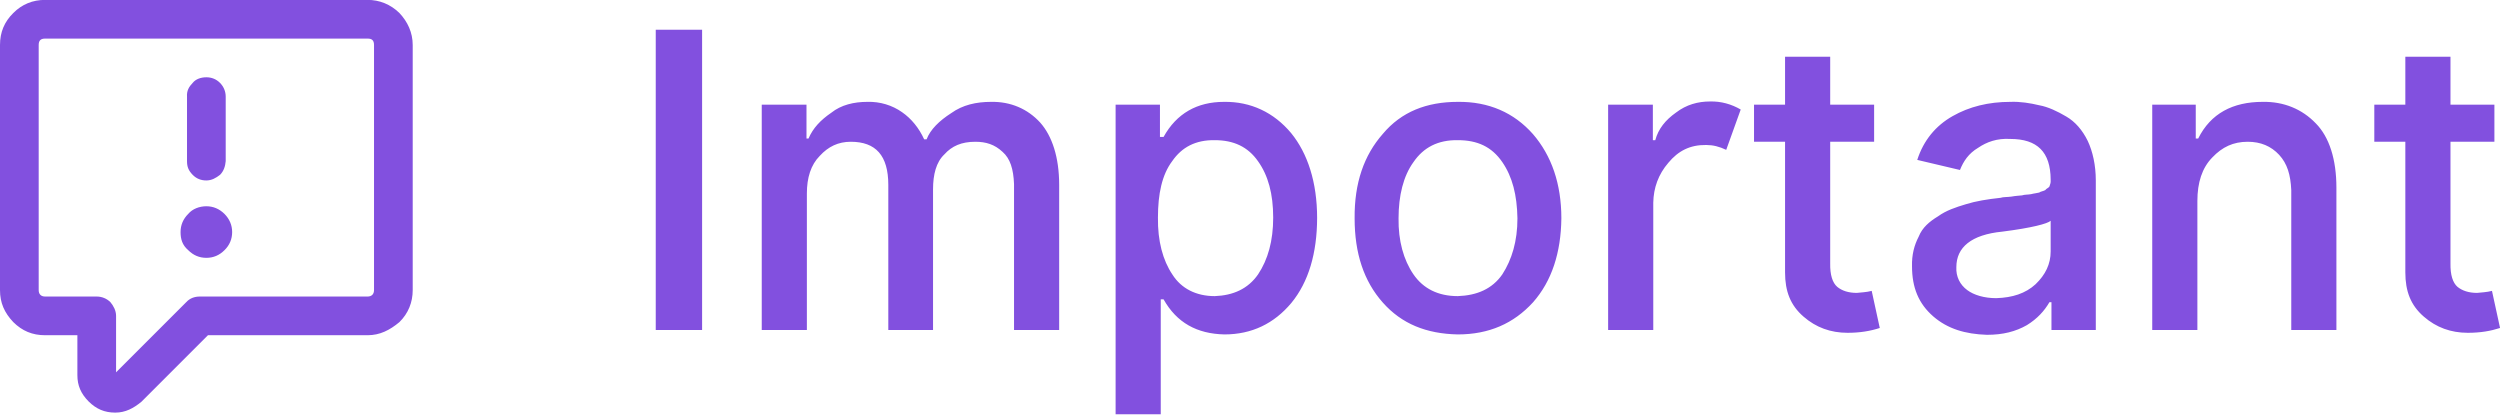
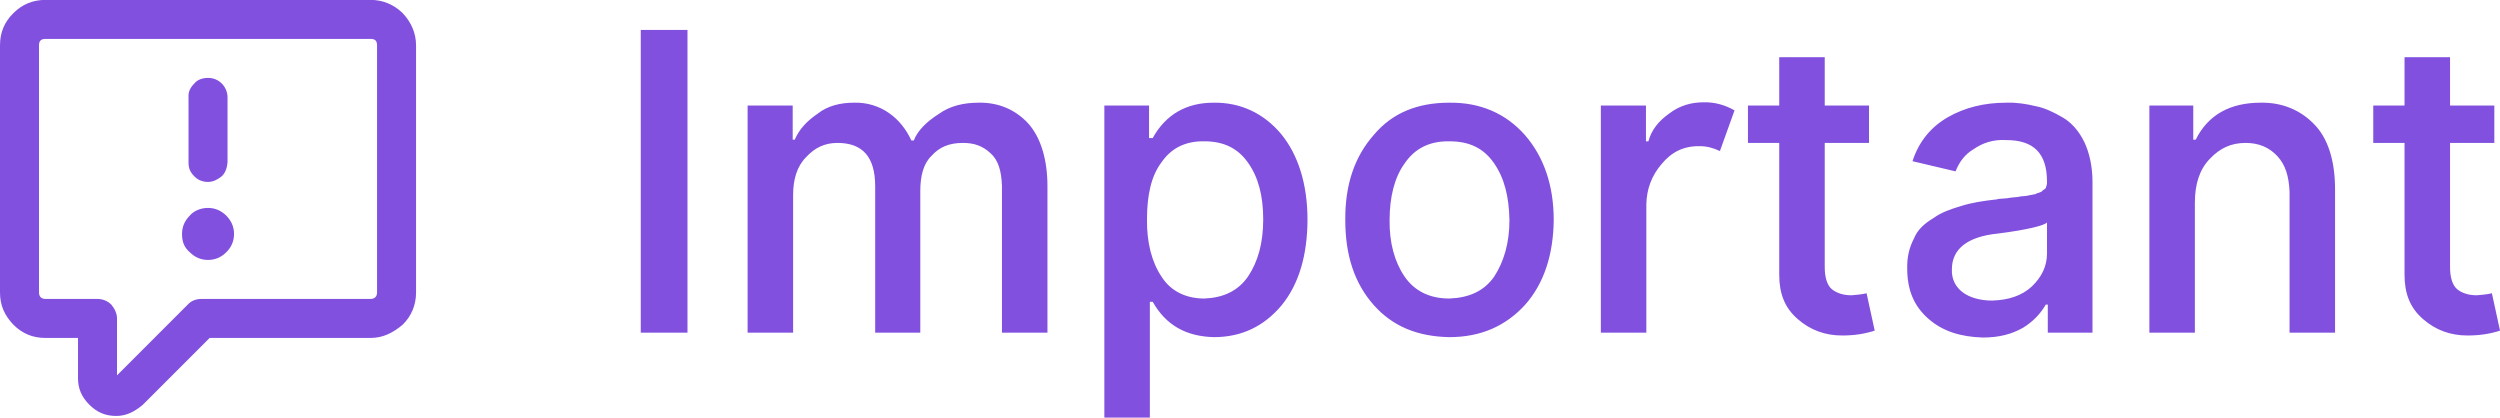
- <svg xmlns="http://www.w3.org/2000/svg" width="96.92" height="16.06" viewBox="0 0 96.92 16.06">
+ <svg xmlns="http://www.w3.org/2000/svg" width="96.14" height="16.06" viewBox="0 0 96.14 16.06">
  <defs>
    <clipPath id="clip-0">
-       <path clip-rule="nonzero" d="M 0 0 L 96.922 0 L 96.922 16.059 L 0 16.059 Z M 0 0 " />
+       <path clip-rule="nonzero" d="M 0 0 L 96.141 0 L 96.141 16.059 L 0 16.059 Z M 0 0 " />
    </clipPath>
  </defs>
  <g clip-path="url(#clip-0)">
-     <path fill-rule="nonzero" fill="rgb(50.977%, 31.372%, 87.5%)" fill-opacity="1" d="M 0 1.746 C 0 1.242 0.172 0.844 0.516 0.504 C 0.855 0.164 1.27 -0.004 1.75 -0.004 L 14.25 -0.004 C 14.711 -0.004 15.141 0.168 15.484 0.504 C 15.801 0.84 16 1.258 16 1.746 L 16 11.246 C 16 11.719 15.828 12.152 15.484 12.488 C 15.113 12.797 14.73 12.996 14.25 12.996 L 8.062 12.996 L 5.484 15.574 C 5.176 15.828 4.863 15.996 4.469 15.996 C 4.051 15.996 3.73 15.855 3.438 15.566 C 3.133 15.258 3 14.941 3 14.543 L 3 12.996 L 1.75 12.996 C 1.254 12.996 0.859 12.828 0.516 12.488 C 0.168 12.121 0 11.738 0 11.246 Z M 1.75 1.496 C 1.566 1.496 1.5 1.582 1.5 1.746 L 1.5 11.246 C 1.5 11.398 1.582 11.496 1.75 11.496 L 3.75 11.496 C 3.941 11.496 4.137 11.57 4.281 11.715 C 4.398 11.855 4.5 12.039 4.5 12.246 L 4.5 14.434 L 7.219 11.715 C 7.359 11.562 7.543 11.496 7.75 11.496 L 14.25 11.496 C 14.398 11.496 14.5 11.414 14.5 11.246 L 14.5 1.746 C 14.5 1.562 14.418 1.496 14.25 1.496 Z M 8.75 3.746 L 8.75 6.246 C 8.734 6.438 8.676 6.633 8.531 6.777 C 8.375 6.898 8.207 6.996 8 6.996 C 7.793 6.996 7.613 6.926 7.469 6.777 C 7.301 6.605 7.25 6.457 7.25 6.246 L 7.25 3.746 C 7.234 3.523 7.324 3.363 7.469 3.215 C 7.59 3.062 7.793 2.996 8 2.996 C 8.207 2.996 8.387 3.07 8.531 3.215 C 8.668 3.355 8.75 3.539 8.75 3.746 Z M 8.703 8.293 C 8.898 8.492 9 8.727 9 8.996 C 9 9.266 8.902 9.504 8.703 9.699 C 8.504 9.898 8.27 9.996 8 9.996 C 7.73 9.996 7.496 9.898 7.297 9.699 C 7.066 9.5 7 9.27 7 8.996 C 7 8.727 7.098 8.492 7.297 8.293 C 7.461 8.098 7.73 7.996 8 7.996 C 8.27 7.996 8.504 8.098 8.703 8.293 Z M 27.219 1.152 L 27.219 12.793 L 25.422 12.793 L 25.422 1.152 Z M 36.172 7.34 L 36.172 12.793 L 34.438 12.793 L 34.438 7.168 C 34.438 6.031 33.953 5.496 32.984 5.496 C 32.5 5.496 32.113 5.68 31.781 6.043 C 31.434 6.391 31.281 6.895 31.281 7.496 L 31.281 12.793 L 29.531 12.793 L 29.531 4.059 L 31.266 4.059 L 31.266 5.371 L 31.344 5.371 C 31.52 4.961 31.816 4.652 32.227 4.371 C 32.609 4.066 33.105 3.949 33.625 3.949 C 34.117 3.934 34.594 4.082 34.969 4.348 C 35.332 4.598 35.629 4.965 35.828 5.402 L 35.922 5.402 C 36.07 5.016 36.418 4.68 36.875 4.387 C 37.32 4.066 37.848 3.949 38.422 3.949 C 39.176 3.934 39.84 4.219 40.328 4.754 C 40.789 5.273 41.062 6.098 41.062 7.168 L 41.062 12.793 L 39.312 12.793 L 39.312 7.137 C 39.289 6.551 39.164 6.148 38.867 5.887 C 38.559 5.598 38.219 5.496 37.812 5.496 C 37.277 5.496 36.902 5.66 36.609 5.988 C 36.293 6.285 36.172 6.77 36.172 7.34 Z M 43.25 16.059 L 43.25 4.059 L 44.969 4.059 L 44.969 5.309 L 45.109 5.309 C 45.613 4.398 46.41 3.949 47.453 3.949 C 48.484 3.934 49.383 4.355 50.055 5.16 C 50.695 5.945 51.062 7.066 51.062 8.449 C 51.059 9.816 50.73 10.934 50.062 11.746 C 49.395 12.543 48.531 12.965 47.469 12.965 C 46.402 12.941 45.621 12.512 45.109 11.605 L 45 11.605 L 45 16.059 Z M 48.773 10.637 C 49.156 10.062 49.359 9.34 49.359 8.434 C 49.359 7.516 49.164 6.801 48.773 6.254 C 48.379 5.688 47.824 5.434 47.094 5.434 C 46.352 5.422 45.816 5.707 45.445 6.246 C 45.047 6.773 44.891 7.52 44.891 8.434 C 44.879 9.34 45.078 10.09 45.453 10.645 C 45.797 11.188 46.375 11.48 47.094 11.48 C 47.809 11.453 48.383 11.199 48.773 10.637 Z M 59.43 11.723 C 58.68 12.543 57.723 12.965 56.516 12.965 C 55.297 12.941 54.34 12.555 53.609 11.73 C 52.871 10.898 52.516 9.82 52.516 8.465 C 52.504 7.09 52.879 6.02 53.609 5.191 C 54.328 4.332 55.309 3.949 56.516 3.949 C 57.711 3.934 58.695 4.367 59.43 5.199 C 60.148 6.031 60.531 7.121 60.531 8.465 C 60.516 9.785 60.164 10.895 59.43 11.723 Z M 54.797 10.637 C 55.176 11.188 55.754 11.48 56.516 11.48 C 57.266 11.453 57.852 11.199 58.242 10.637 C 58.613 10.062 58.828 9.352 58.828 8.465 C 58.812 7.559 58.633 6.855 58.242 6.285 C 57.832 5.688 57.277 5.434 56.516 5.434 C 55.742 5.422 55.184 5.719 54.797 6.285 C 54.406 6.824 54.219 7.582 54.219 8.465 C 54.207 9.328 54.41 10.074 54.797 10.637 Z M 67.484 4.246 L 66.922 5.809 C 66.648 5.68 66.41 5.621 66.141 5.621 C 65.516 5.613 65.059 5.852 64.68 6.309 C 64.289 6.762 64.105 7.285 64.094 7.855 L 64.094 12.793 L 62.344 12.793 L 62.344 4.059 L 64.078 4.059 L 64.078 5.434 L 64.172 5.434 C 64.289 4.996 64.566 4.652 64.977 4.363 C 65.379 4.055 65.828 3.934 66.297 3.934 C 66.719 3.922 67.129 4.039 67.484 4.246 Z M 72.656 4.059 L 72.656 5.496 L 70.953 5.496 L 70.953 10.215 C 70.945 10.656 71.043 10.965 71.227 11.121 C 71.406 11.27 71.66 11.355 71.984 11.355 C 72.141 11.336 72.355 11.332 72.562 11.277 L 72.875 12.715 C 72.516 12.832 72.113 12.902 71.625 12.902 C 70.969 12.902 70.402 12.695 69.922 12.277 C 69.41 11.836 69.203 11.289 69.203 10.559 L 69.203 5.496 L 68 5.496 L 68 4.059 L 69.203 4.059 L 69.203 2.199 L 70.953 2.199 L 70.953 4.059 Z M 79.531 12.793 L 79.531 11.715 L 79.453 11.715 C 79.254 12.055 78.984 12.355 78.578 12.605 C 78.145 12.852 77.656 12.98 77.031 12.98 C 76.184 12.953 75.504 12.746 74.953 12.27 C 74.379 11.773 74.125 11.148 74.125 10.324 C 74.113 9.879 74.211 9.504 74.383 9.176 C 74.523 8.82 74.805 8.586 75.133 8.387 C 75.445 8.16 75.82 8.035 76.211 7.918 C 76.594 7.797 77.051 7.723 77.562 7.668 C 77.652 7.633 77.816 7.645 77.984 7.621 C 78.121 7.594 78.285 7.586 78.391 7.574 C 78.496 7.539 78.613 7.551 78.742 7.527 C 78.855 7.496 78.977 7.488 79.055 7.465 C 79.109 7.422 79.211 7.414 79.289 7.371 C 79.336 7.305 79.422 7.285 79.453 7.23 C 79.465 7.168 79.5 7.117 79.5 7.043 L 79.5 6.965 C 79.496 5.891 78.98 5.387 77.938 5.387 C 77.422 5.355 77.02 5.504 76.688 5.73 C 76.32 5.949 76.121 6.246 75.984 6.59 L 74.328 6.199 C 74.574 5.438 75.043 4.875 75.695 4.504 C 76.344 4.133 77.094 3.949 77.938 3.949 C 78.316 3.934 78.707 3.996 79.062 4.082 C 79.395 4.141 79.766 4.316 80.109 4.52 C 80.445 4.715 80.73 5.039 80.938 5.465 C 81.129 5.871 81.25 6.402 81.25 6.996 L 81.25 12.793 Z M 79.5 9.746 L 79.5 8.559 C 79.383 8.672 78.762 8.836 77.625 8.98 C 76.426 9.098 75.844 9.586 75.844 10.355 C 75.824 10.723 75.984 11.039 76.266 11.246 C 76.523 11.438 76.922 11.559 77.391 11.559 C 78.016 11.539 78.523 11.379 78.914 11.02 C 79.297 10.652 79.5 10.238 79.5 9.746 Z M 85.188 7.793 L 85.188 12.793 L 83.438 12.793 L 83.438 4.059 L 85.125 4.059 L 85.125 5.371 L 85.219 5.371 C 85.703 4.398 86.562 3.949 87.719 3.949 C 88.539 3.934 89.25 4.23 89.781 4.785 C 90.301 5.312 90.578 6.176 90.578 7.277 L 90.578 12.793 L 88.828 12.793 L 88.828 7.371 C 88.801 6.773 88.672 6.344 88.359 6.004 C 88.043 5.664 87.641 5.496 87.141 5.496 C 86.578 5.496 86.152 5.699 85.766 6.105 C 85.371 6.508 85.188 7.074 85.188 7.793 Z M 96.703 4.059 L 96.703 5.496 L 95 5.496 L 95 10.215 C 94.992 10.656 95.09 10.965 95.273 11.121 C 95.457 11.27 95.707 11.355 96.031 11.355 C 96.188 11.336 96.402 11.332 96.609 11.277 L 96.922 12.715 C 96.562 12.832 96.16 12.902 95.672 12.902 C 95.016 12.902 94.449 12.695 93.969 12.277 C 93.457 11.836 93.25 11.289 93.25 10.559 L 93.25 5.496 L 92.047 5.496 L 92.047 4.059 L 93.25 4.059 L 93.25 2.199 L 95 2.199 L 95 4.059 Z M 96.703 4.059 " />
+     <path fill-rule="nonzero" fill="rgb(50.977%, 31.372%, 87.5%)" fill-opacity="1" d="M 0 1.746 C 0 1.242 0.172 0.844 0.516 0.504 C 0.855 0.164 1.27 -0.004 1.75 -0.004 L 14.25 -0.004 C 14.711 -0.004 15.141 0.168 15.484 0.504 C 15.801 0.84 16 1.258 16 1.746 L 16 11.246 C 16 11.719 15.828 12.152 15.484 12.488 C 15.113 12.797 14.73 12.996 14.25 12.996 L 8.062 12.996 L 5.484 15.574 C 5.176 15.828 4.863 15.996 4.469 15.996 C 4.051 15.996 3.73 15.855 3.438 15.566 C 3.133 15.258 3 14.941 3 14.543 L 3 12.996 L 1.75 12.996 C 1.254 12.996 0.859 12.828 0.516 12.488 C 0.168 12.121 0 11.738 0 11.246 Z M 1.75 1.496 C 1.566 1.496 1.5 1.582 1.5 1.746 L 1.5 11.246 C 1.5 11.398 1.582 11.496 1.75 11.496 L 3.75 11.496 C 3.941 11.496 4.137 11.57 4.281 11.715 C 4.398 11.855 4.5 12.039 4.5 12.246 L 4.5 14.434 L 7.219 11.715 C 7.359 11.562 7.543 11.496 7.75 11.496 L 14.25 11.496 C 14.398 11.496 14.5 11.414 14.5 11.246 L 14.5 1.746 C 14.5 1.562 14.418 1.496 14.25 1.496 Z M 8.75 3.746 L 8.75 6.246 C 8.734 6.438 8.676 6.633 8.531 6.777 C 8.375 6.898 8.207 6.996 8 6.996 C 7.793 6.996 7.613 6.926 7.469 6.777 C 7.301 6.605 7.25 6.457 7.25 6.246 L 7.25 3.746 C 7.234 3.523 7.324 3.363 7.469 3.215 C 7.59 3.062 7.793 2.996 8 2.996 C 8.207 2.996 8.387 3.07 8.531 3.215 C 8.668 3.355 8.75 3.539 8.75 3.746 Z M 8.703 8.293 C 8.898 8.492 9 8.727 9 8.996 C 9 9.266 8.902 9.504 8.703 9.699 C 8.504 9.898 8.27 9.996 8 9.996 C 7.73 9.996 7.496 9.898 7.297 9.699 C 7.066 9.5 7 9.27 7 8.996 C 7 8.727 7.098 8.492 7.297 8.293 C 7.461 8.098 7.73 7.996 8 7.996 C 8.27 7.996 8.504 8.098 8.703 8.293 Z M 26.438 1.152 L 26.438 12.793 L 24.641 12.793 L 24.641 1.152 Z M 35.391 7.34 L 35.391 12.793 L 33.656 12.793 L 33.656 7.168 C 33.656 6.031 33.172 5.496 32.203 5.496 C 31.719 5.496 31.332 5.68 31 6.043 C 30.652 6.391 30.5 6.895 30.5 7.496 L 30.5 12.793 L 28.75 12.793 L 28.75 4.059 L 30.484 4.059 L 30.484 5.371 L 30.562 5.371 C 30.738 4.961 31.035 4.652 31.445 4.371 C 31.828 4.066 32.324 3.949 32.844 3.949 C 33.336 3.934 33.812 4.082 34.188 4.348 C 34.551 4.598 34.848 4.965 35.047 5.402 L 35.141 5.402 C 35.289 5.016 35.637 4.68 36.094 4.387 C 36.539 4.066 37.066 3.949 37.641 3.949 C 38.395 3.934 39.059 4.219 39.547 4.754 C 40.008 5.273 40.281 6.098 40.281 7.168 L 40.281 12.793 L 38.531 12.793 L 38.531 7.137 C 38.508 6.551 38.383 6.148 38.086 5.887 C 37.777 5.598 37.438 5.496 37.031 5.496 C 36.496 5.496 36.121 5.66 35.828 5.988 C 35.512 6.285 35.391 6.77 35.391 7.34 Z M 42.469 16.059 L 42.469 4.059 L 44.188 4.059 L 44.188 5.309 L 44.328 5.309 C 44.832 4.398 45.629 3.949 46.672 3.949 C 47.703 3.934 48.602 4.355 49.273 5.16 C 49.914 5.945 50.281 7.066 50.281 8.449 C 50.277 9.816 49.949 10.934 49.281 11.746 C 48.613 12.543 47.75 12.965 46.688 12.965 C 45.621 12.941 44.84 12.512 44.328 11.605 L 44.219 11.605 L 44.219 16.059 Z M 47.992 10.637 C 48.379 10.062 48.578 9.34 48.578 8.434 C 48.578 7.516 48.383 6.801 47.992 6.254 C 47.594 5.688 47.043 5.434 46.312 5.434 C 45.57 5.422 45.035 5.707 44.664 6.246 C 44.266 6.773 44.109 7.52 44.109 8.434 C 44.098 9.34 44.297 10.09 44.672 10.645 C 45.016 11.188 45.594 11.48 46.312 11.48 C 47.027 11.453 47.602 11.199 47.992 10.637 Z M 58.648 11.723 C 57.898 12.543 56.941 12.965 55.734 12.965 C 54.516 12.941 53.559 12.555 52.828 11.73 C 52.09 10.898 51.734 9.82 51.734 8.465 C 51.723 7.09 52.098 6.02 52.828 5.191 C 53.547 4.332 54.527 3.949 55.734 3.949 C 56.93 3.934 57.914 4.367 58.648 5.199 C 59.367 6.031 59.75 7.121 59.75 8.465 C 59.734 9.785 59.383 10.895 58.648 11.723 Z M 54.016 10.637 C 54.395 11.188 54.973 11.48 55.734 11.48 C 56.484 11.453 57.07 11.199 57.461 10.637 C 57.832 10.062 58.047 9.352 58.047 8.465 C 58.031 7.559 57.852 6.855 57.461 6.285 C 57.051 5.688 56.496 5.434 55.734 5.434 C 54.961 5.422 54.402 5.719 54.016 6.285 C 53.625 6.824 53.438 7.582 53.438 8.465 C 53.426 9.328 53.629 10.074 54.016 10.637 Z M 66.703 4.246 L 66.141 5.809 C 65.867 5.68 65.629 5.621 65.359 5.621 C 64.734 5.613 64.277 5.852 63.898 6.309 C 63.508 6.762 63.324 7.285 63.312 7.855 L 63.312 12.793 L 61.562 12.793 L 61.562 4.059 L 63.297 4.059 L 63.297 5.434 L 63.391 5.434 C 63.508 4.996 63.785 4.652 64.195 4.363 C 64.598 4.055 65.047 3.934 65.516 3.934 C 65.938 3.922 66.348 4.039 66.703 4.246 Z M 71.875 4.059 L 71.875 5.496 L 70.172 5.496 L 70.172 10.215 C 70.164 10.656 70.262 10.965 70.445 11.121 C 70.629 11.27 70.879 11.355 71.203 11.355 C 71.359 11.336 71.574 11.332 71.781 11.277 L 72.094 12.715 C 71.734 12.832 71.332 12.902 70.844 12.902 C 70.188 12.902 69.621 12.695 69.141 12.277 C 68.629 11.836 68.422 11.289 68.422 10.559 L 68.422 5.496 L 67.219 5.496 L 67.219 4.059 L 68.422 4.059 L 68.422 2.199 L 70.172 2.199 L 70.172 4.059 Z M 78.75 12.793 L 78.75 11.715 L 78.672 11.715 C 78.473 12.055 78.203 12.355 77.797 12.605 C 77.359 12.852 76.875 12.98 76.25 12.98 C 75.402 12.953 74.723 12.746 74.172 12.27 C 73.598 11.773 73.344 11.148 73.344 10.324 C 73.332 9.879 73.43 9.504 73.602 9.176 C 73.742 8.82 74.023 8.586 74.352 8.387 C 74.664 8.16 75.039 8.035 75.43 7.918 C 75.812 7.797 76.27 7.723 76.781 7.668 C 76.871 7.633 77.035 7.645 77.203 7.621 C 77.34 7.594 77.504 7.586 77.609 7.574 C 77.715 7.539 77.832 7.551 77.961 7.527 C 78.074 7.496 78.195 7.488 78.273 7.465 C 78.332 7.422 78.43 7.414 78.508 7.371 C 78.555 7.305 78.641 7.285 78.672 7.23 C 78.684 7.168 78.719 7.117 78.719 7.043 L 78.719 6.965 C 78.715 5.891 78.199 5.387 77.156 5.387 C 76.641 5.355 76.238 5.504 75.906 5.73 C 75.539 5.949 75.34 6.246 75.203 6.59 L 73.547 6.199 C 73.793 5.438 74.262 4.875 74.914 4.504 C 75.562 4.133 76.312 3.949 77.156 3.949 C 77.535 3.934 77.926 3.996 78.281 4.082 C 78.609 4.141 78.984 4.316 79.328 4.52 C 79.664 4.715 79.949 5.039 80.156 5.465 C 80.348 5.871 80.469 6.402 80.469 6.996 L 80.469 12.793 Z M 78.719 9.746 L 78.719 8.559 C 78.602 8.672 77.98 8.836 76.844 8.98 C 75.645 9.098 75.062 9.586 75.062 10.355 C 75.043 10.723 75.203 11.039 75.484 11.246 C 75.742 11.438 76.141 11.559 76.609 11.559 C 77.234 11.539 77.742 11.379 78.133 11.02 C 78.516 10.652 78.719 10.238 78.719 9.746 Z M 84.406 7.793 L 84.406 12.793 L 82.656 12.793 L 82.656 4.059 L 84.344 4.059 L 84.344 5.371 L 84.438 5.371 C 84.922 4.398 85.781 3.949 86.938 3.949 C 87.758 3.934 88.469 4.23 89 4.785 C 89.52 5.312 89.797 6.176 89.797 7.277 L 89.797 12.793 L 88.047 12.793 L 88.047 7.371 C 88.02 6.773 87.891 6.344 87.578 6.004 C 87.262 5.664 86.859 5.496 86.359 5.496 C 85.797 5.496 85.371 5.699 84.984 6.105 C 84.59 6.508 84.406 7.074 84.406 7.793 Z M 95.922 4.059 L 95.922 5.496 L 94.219 5.496 L 94.219 10.215 C 94.211 10.656 94.309 10.965 94.492 11.121 C 94.672 11.27 94.926 11.355 95.25 11.355 C 95.406 11.336 95.621 11.332 95.828 11.277 L 96.141 12.715 C 95.781 12.832 95.379 12.902 94.891 12.902 C 94.234 12.902 93.668 12.695 93.188 12.277 C 92.676 11.836 92.469 11.289 92.469 10.559 L 92.469 5.496 L 91.266 5.496 L 91.266 4.059 L 92.469 4.059 L 92.469 2.199 L 94.219 2.199 L 94.219 4.059 Z M 95.922 4.059 " />
  </g>
</svg>
